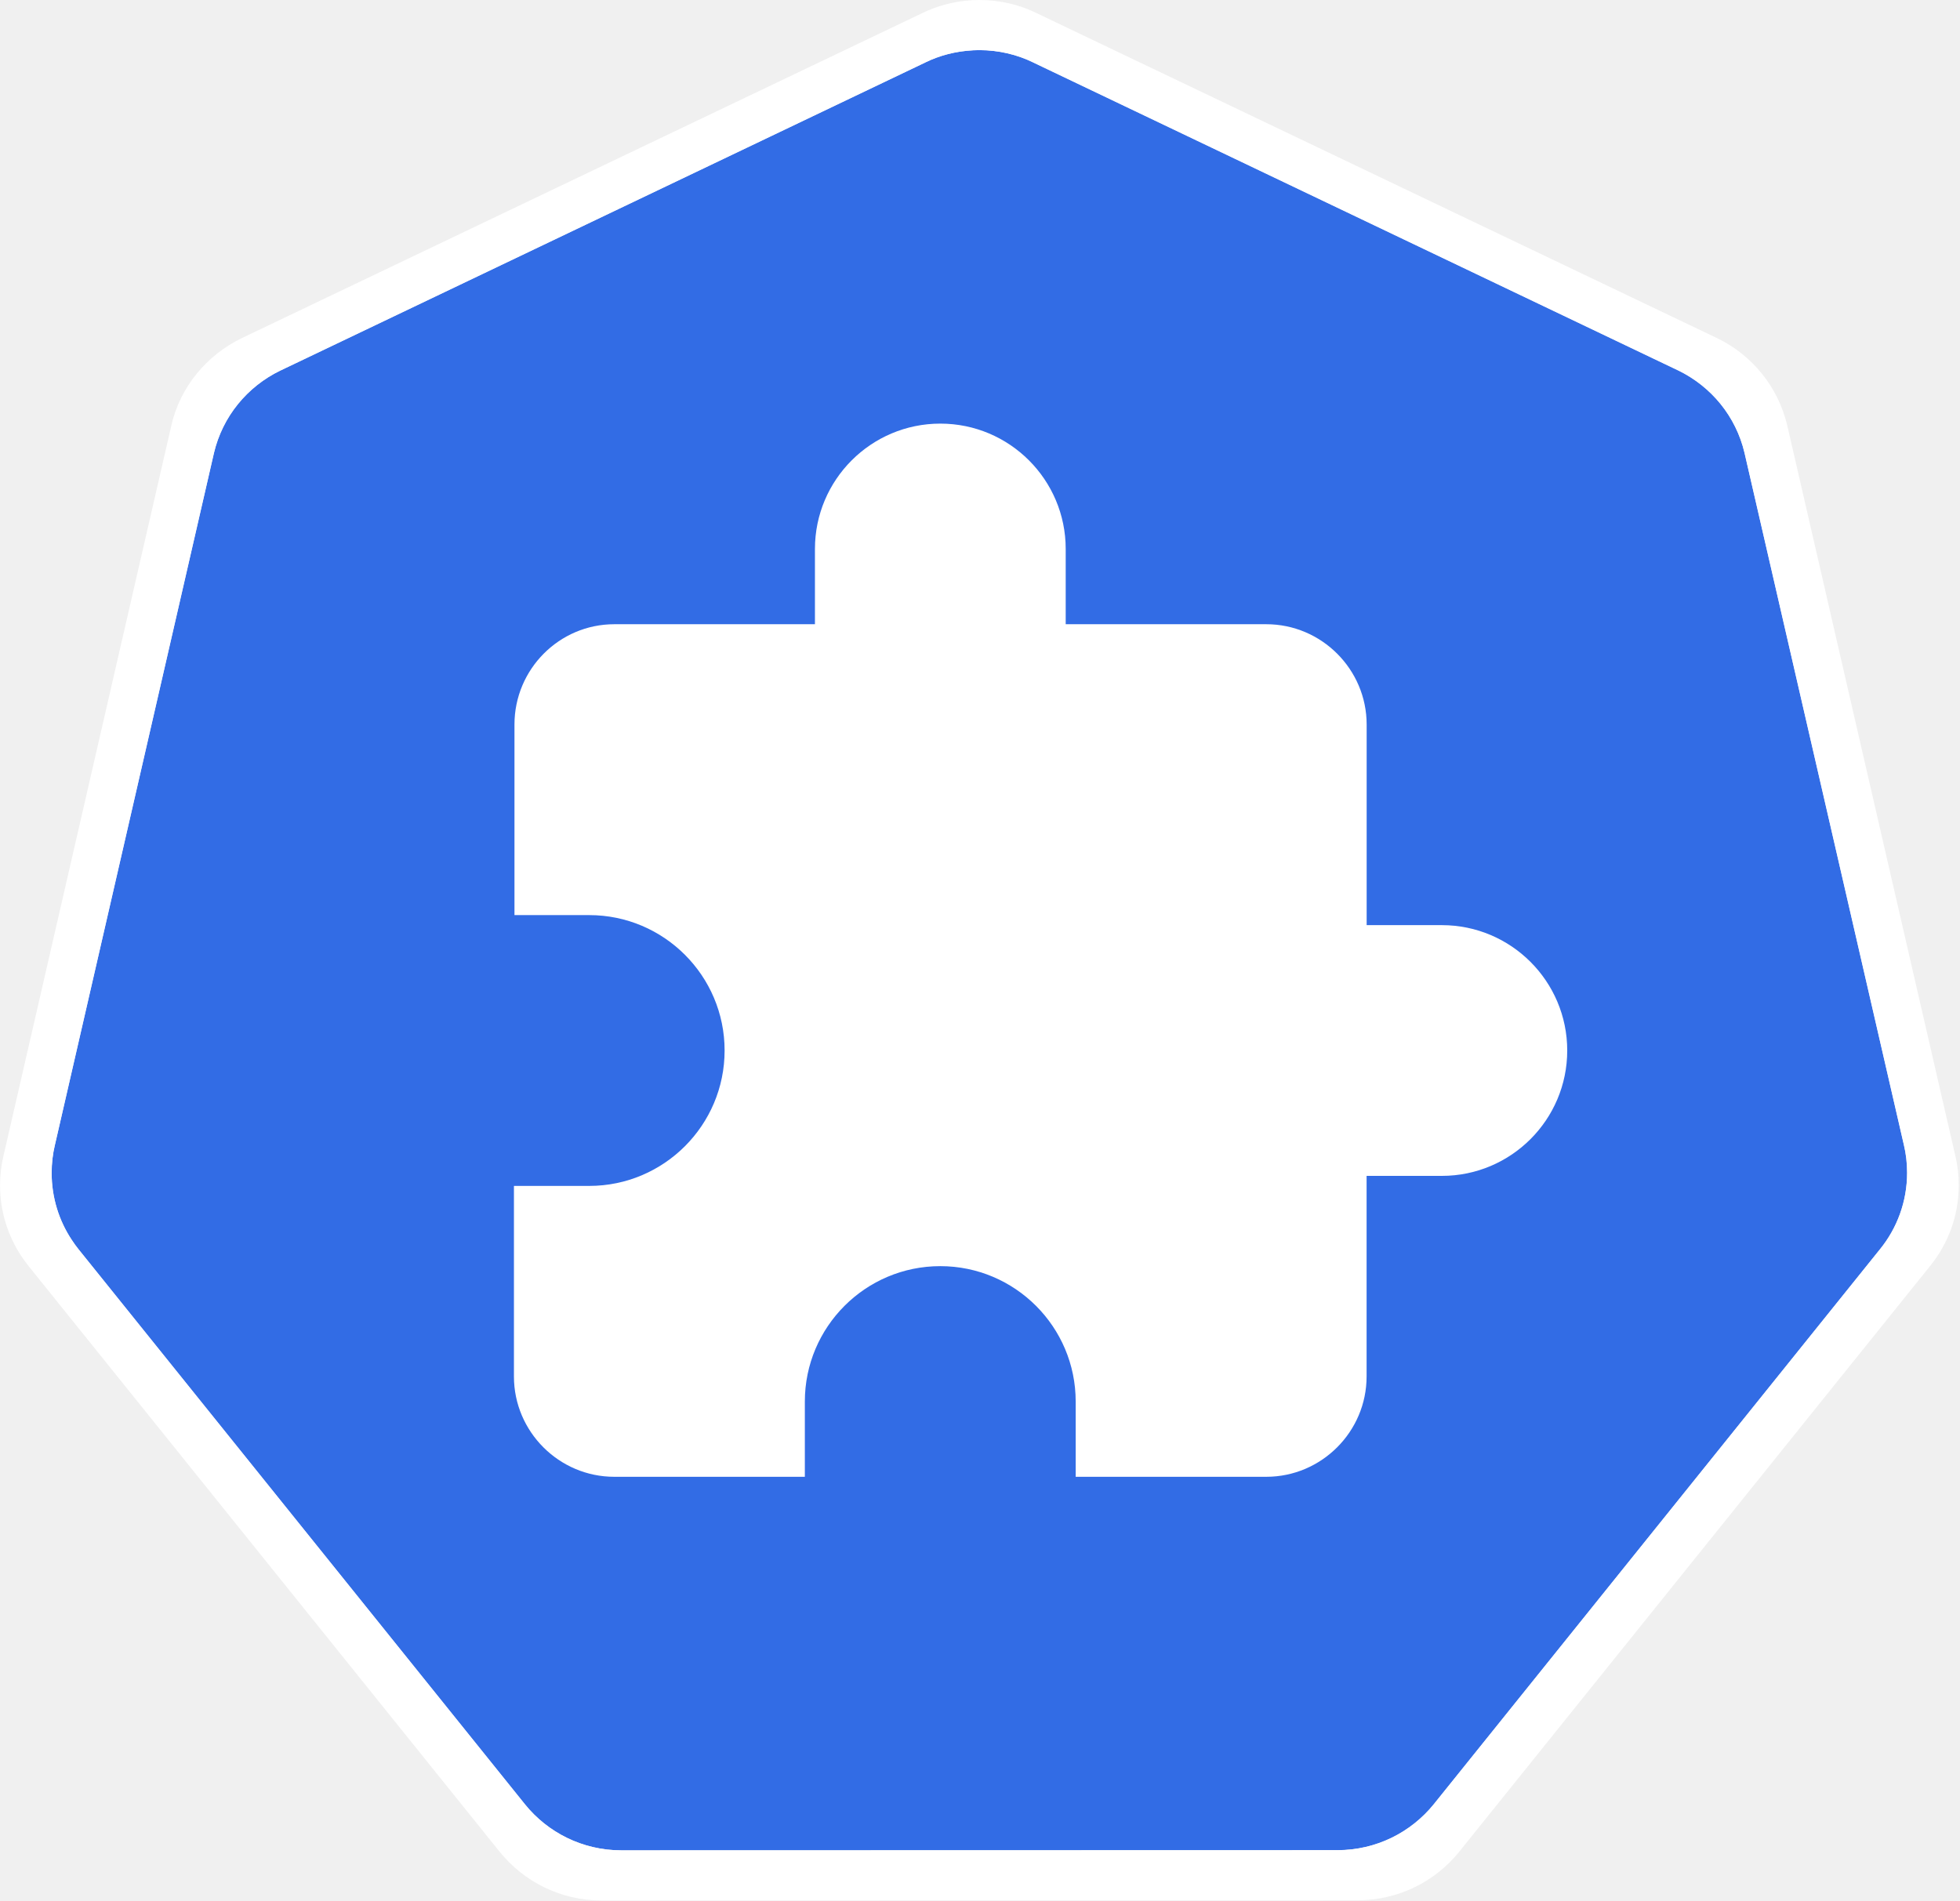
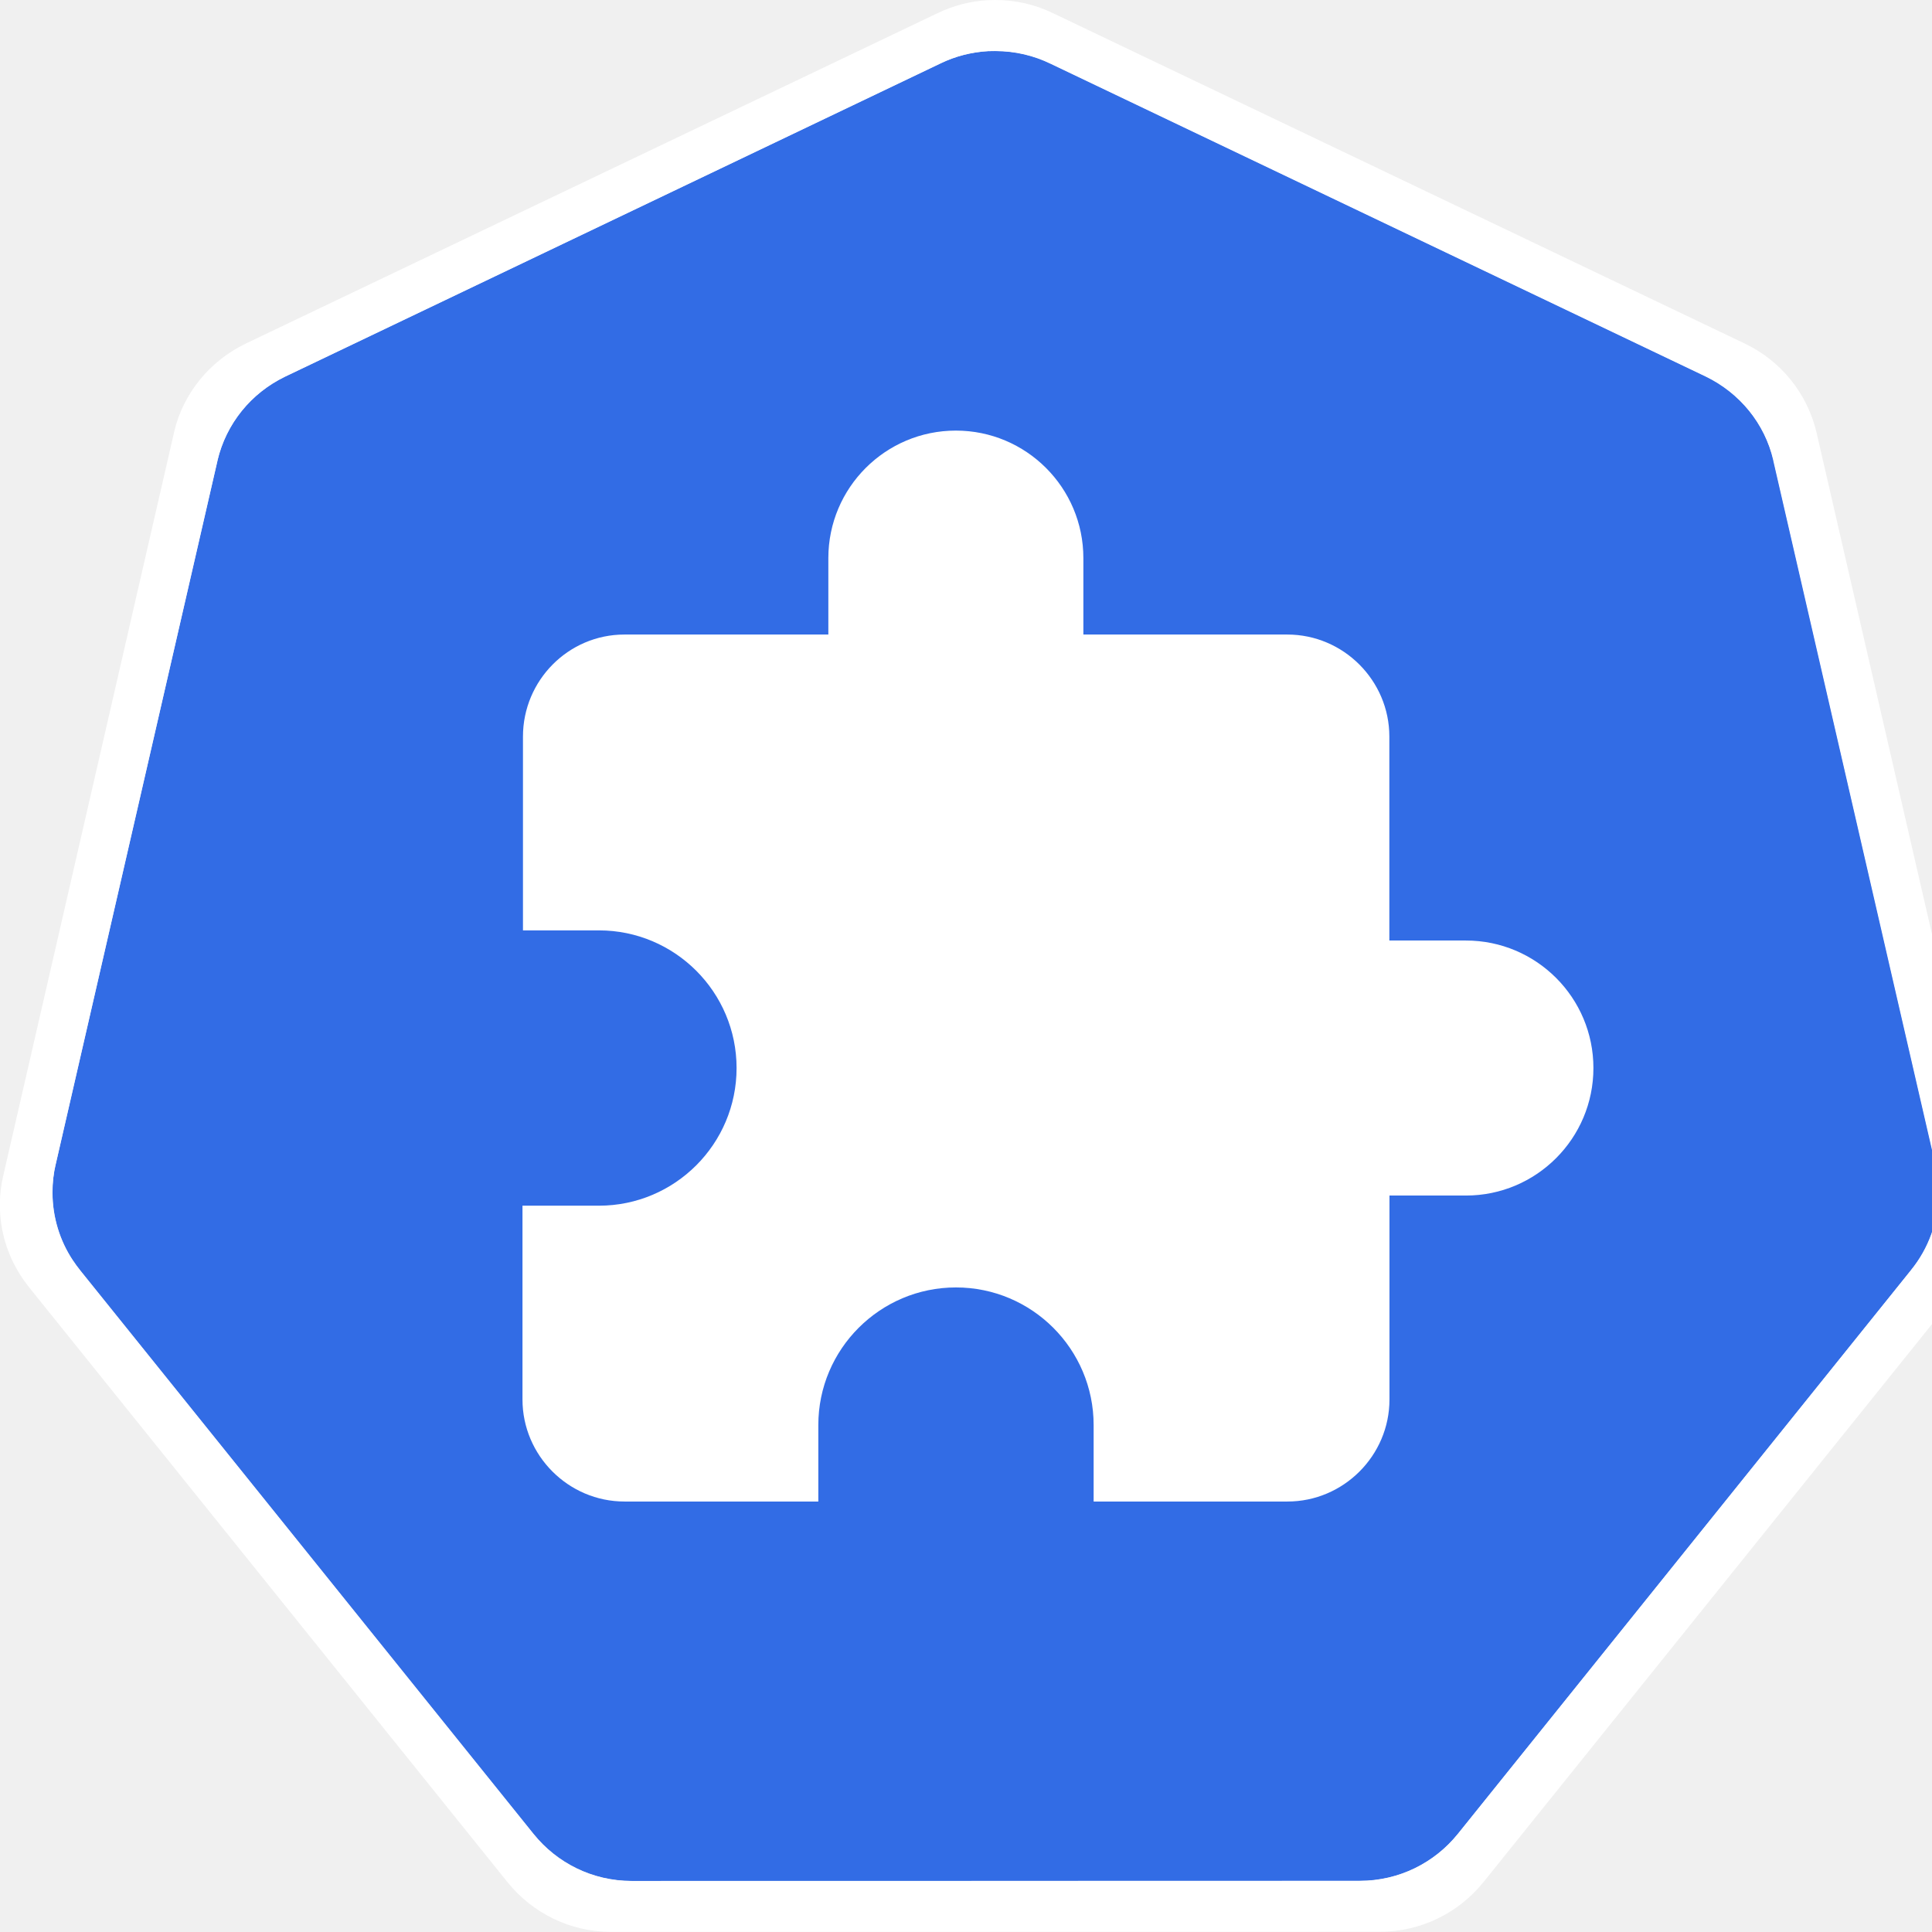
- <svg xmlns="http://www.w3.org/2000/svg" version="1.1" width="33" height="32" viewBox="0 0 33 32">
-   <path fill="#326ce5" d="M16.381 0.847c-0.292 0.015-0.564 0.088-0.808 0.207l0.012-0.005-10.861 5.189c-0.564 0.274-0.977 0.777-1.121 1.383l-0.003 0.014-2.679 11.657c-0.033 0.138-0.052 0.296-0.052 0.459 0 0.417 0.125 0.804 0.339 1.128l-0.005-0.008c0.041 0.063 0.080 0.117 0.121 0.168l-0.003-0.004 7.517 9.347c0.384 0.474 0.968 0.775 1.623 0.775 0 0 0 0 0 0l12.055-0.003c0 0 0.001 0 0.002 0 0.655 0 1.238-0.3 1.619-0.77l0.003-0.004 7.515-9.348c0.283-0.349 0.454-0.797 0.454-1.285 0-0.163-0.019-0.321-0.055-0.472l0.003 0.014-2.684-11.657c-0.146-0.621-0.56-1.124-1.111-1.392l-0.012-0.005-10.862-5.187c-0.263-0.129-0.573-0.204-0.901-0.204-0.037 0-0.074 0.001-0.111 0.003l0.005-0z" />
-   <path fill="#fff" d="M16.375 0.003c-0.308 0.017-0.594 0.094-0.852 0.22l0.013-0.006-11.466 5.477c-0.595 0.289-1.032 0.82-1.183 1.46l-0.003 0.015-2.828 12.305c-0.035 0.146-0.055 0.313-0.055 0.486 0 0.44 0.132 0.849 0.358 1.191l-0.005-0.008c0.044 0.066 0.085 0.122 0.128 0.177l-0.003-0.004 7.935 9.867c0.405 0.5 1.022 0.818 1.714 0.818 0 0 0 0 0 0l12.726-0.003c0 0 0.001 0 0.002 0 0.691 0 1.307-0.317 1.709-0.813l0.003-0.004 7.933-9.869c0.298-0.368 0.478-0.841 0.478-1.356 0-0.171-0.020-0.338-0.058-0.498l0.003 0.015-2.832-12.307c-0.155-0.655-0.592-1.185-1.173-1.468l-0.013-0.006-11.466-5.477c-0.278-0.136-0.605-0.215-0.951-0.215-0.040 0-0.079 0.001-0.118 0.003l0.005-0zM16.38 0.847c0.032-0.002 0.069-0.003 0.106-0.003 0.328 0 0.638 0.075 0.914 0.209l-0.012-0.005 10.862 5.187c0.564 0.274 0.977 0.777 1.121 1.383l0.003 0.014 2.684 11.657c0.033 0.138 0.052 0.296 0.052 0.458 0 0.488-0.171 0.936-0.457 1.289l0.003-0.004-7.515 9.348c-0.384 0.473-0.968 0.774-1.622 0.774-0.001 0-0.001 0-0.002 0l-12.055 0.003c-0 0-0 0-0 0-0.655 0-1.24-0.301-1.62-0.771l-0.003-0.004-7.517-9.347c-0.038-0.047-0.077-0.101-0.113-0.156l-0.005-0.008c-0.209-0.316-0.334-0.704-0.334-1.12 0-0.163 0.019-0.321 0.055-0.473l-0.003 0.014 2.679-11.657c0.146-0.621 0.56-1.124 1.111-1.392l0.012-0.005 10.861-5.189c0.232-0.114 0.504-0.186 0.791-0.201l0.005-0z" />
-   <path fill="#fff" d="M24.277 15.578h-1.267v-3.378c0-0.929-0.76-1.689-1.689-1.689h-3.378v-1.267c0-1.165-0.946-2.111-2.111-2.111s-2.111 0.946-2.111 2.111v1.267h-3.378c-0.929 0-1.681 0.76-1.681 1.689v3.209h1.258c1.258 0 2.28 1.022 2.28 2.28s-1.022 2.28-2.28 2.28h-1.267v3.209c0 0.929 0.76 1.689 1.689 1.689h3.209v-1.267c0-1.258 1.022-2.28 2.28-2.28s2.28 1.022 2.28 2.28v1.267h3.209c0.929 0 1.689-0.76 1.689-1.689v-3.378h1.267c1.165 0 2.111-0.946 2.111-2.111s-0.946-2.111-2.111-2.111z" />
+ <svg xmlns="http://www.w3.org/2000/svg" version="1.1" width="16" height="16" viewBox="0 0 16 16">
+   <path fill="#326ce5" d="M8.19 0.423c-0.146 0.008-0.282 0.044-0.404 0.103l0.006-0.003-5.43 2.595c-0.282 0.137-0.489 0.388-0.56 0.692l-0.001 0.007-1.34 5.828c-0.017 0.069-0.026 0.148-0.026 0.229 0 0.208 0.062 0.402 0.169 0.564l-0.002-0.004c0.021 0.032 0.040 0.058 0.061 0.084l-0.002-0.002 3.759 4.673c0.192 0.237 0.484 0.388 0.812 0.388 0 0 0 0 0 0l6.028-0.001c0 0 0.001 0 0.001 0 0.327 0 0.619-0.15 0.81-0.385l0.002-0.002 3.757-4.674c0.141-0.174 0.227-0.399 0.227-0.642 0-0.081-0.009-0.16-0.027-0.236l0.001 0.007-1.342-5.828c-0.073-0.31-0.28-0.562-0.556-0.696l-0.006-0.003-5.431-2.593c-0.132-0.064-0.287-0.102-0.451-0.102-0.019 0-0.037 0-0.055 0.001l0.003-0z" />
+   <path fill="#fff" d="M8.187 0.001c-0.154 0.008-0.297 0.047-0.426 0.11l0.006-0.003-5.733 2.738c-0.297 0.144-0.516 0.41-0.592 0.73l-0.001 0.007-1.414 6.153c-0.018 0.073-0.028 0.157-0.028 0.243 0 0.22 0.066 0.424 0.179 0.595l-0.003-0.004c0.022 0.033 0.042 0.061 0.064 0.088l-0.002-0.002 3.968 4.934c0.203 0.25 0.511 0.409 0.857 0.409 0 0 0 0 0 0l6.363-0.001c0 0 0 0 0.001 0 0.346 0 0.654-0.159 0.855-0.406l0.002-0.002 3.966-4.934c0.149-0.184 0.239-0.421 0.239-0.678 0-0.086-0.010-0.169-0.029-0.249l0.001 0.007-1.416-6.153c-0.077-0.327-0.296-0.593-0.587-0.734l-0.006-0.003-5.733-2.738c-0.139-0.068-0.303-0.108-0.476-0.108-0.020 0-0.039 0.001-0.059 0.002l0.003-0zM8.19 0.424c0.016-0.001 0.034-0.001 0.053-0.001 0.164 0 0.319 0.038 0.457 0.105l-0.006-0.003 5.431 2.593c0.282 0.137 0.489 0.388 0.56 0.692l0.001 0.007 1.342 5.828c0.017 0.069 0.026 0.148 0.026 0.229 0 0.244-0.085 0.468-0.228 0.644l0.002-0.002-3.757 4.674c-0.192 0.237-0.484 0.387-0.811 0.387-0 0-0.001 0-0.001 0l-6.028 0.001c-0 0-0 0-0 0-0.328 0-0.62-0.15-0.81-0.386l-0.002-0.002-3.759-4.673c-0.019-0.024-0.038-0.050-0.057-0.078l-0.002-0.004c-0.105-0.158-0.167-0.352-0.167-0.56 0-0.081 0.010-0.16 0.027-0.236l-0.001 0.007 1.34-5.828c0.073-0.31 0.28-0.562 0.556-0.696l0.006-0.003 5.43-2.595c0.116-0.057 0.252-0.093 0.395-0.101l0.003-0z" />
+   <path fill="#fff" d="M12.139 7.789h-0.633v-1.689c0-0.464-0.38-0.845-0.845-0.845h-1.689v-0.633c0-0.583-0.473-1.056-1.056-1.056s-1.056 0.473-1.056 1.056v0.633h-1.689c-0.464 0-0.84 0.38-0.84 0.845v1.605h0.629c0.629 0 1.14 0.511 1.14 1.14s-0.511 1.14-1.14 1.14h-0.633v1.605c0 0.464 0.38 0.845 0.845 0.845h1.605v-0.633c0-0.629 0.511-1.14 1.14-1.14s1.14 0.511 1.14 1.14v0.633h1.605c0.464 0 0.845-0.38 0.845-0.845v-1.689h0.633c0.583 0 1.056-0.473 1.056-1.056s-0.473-1.056-1.056-1.056z" />
</svg>
